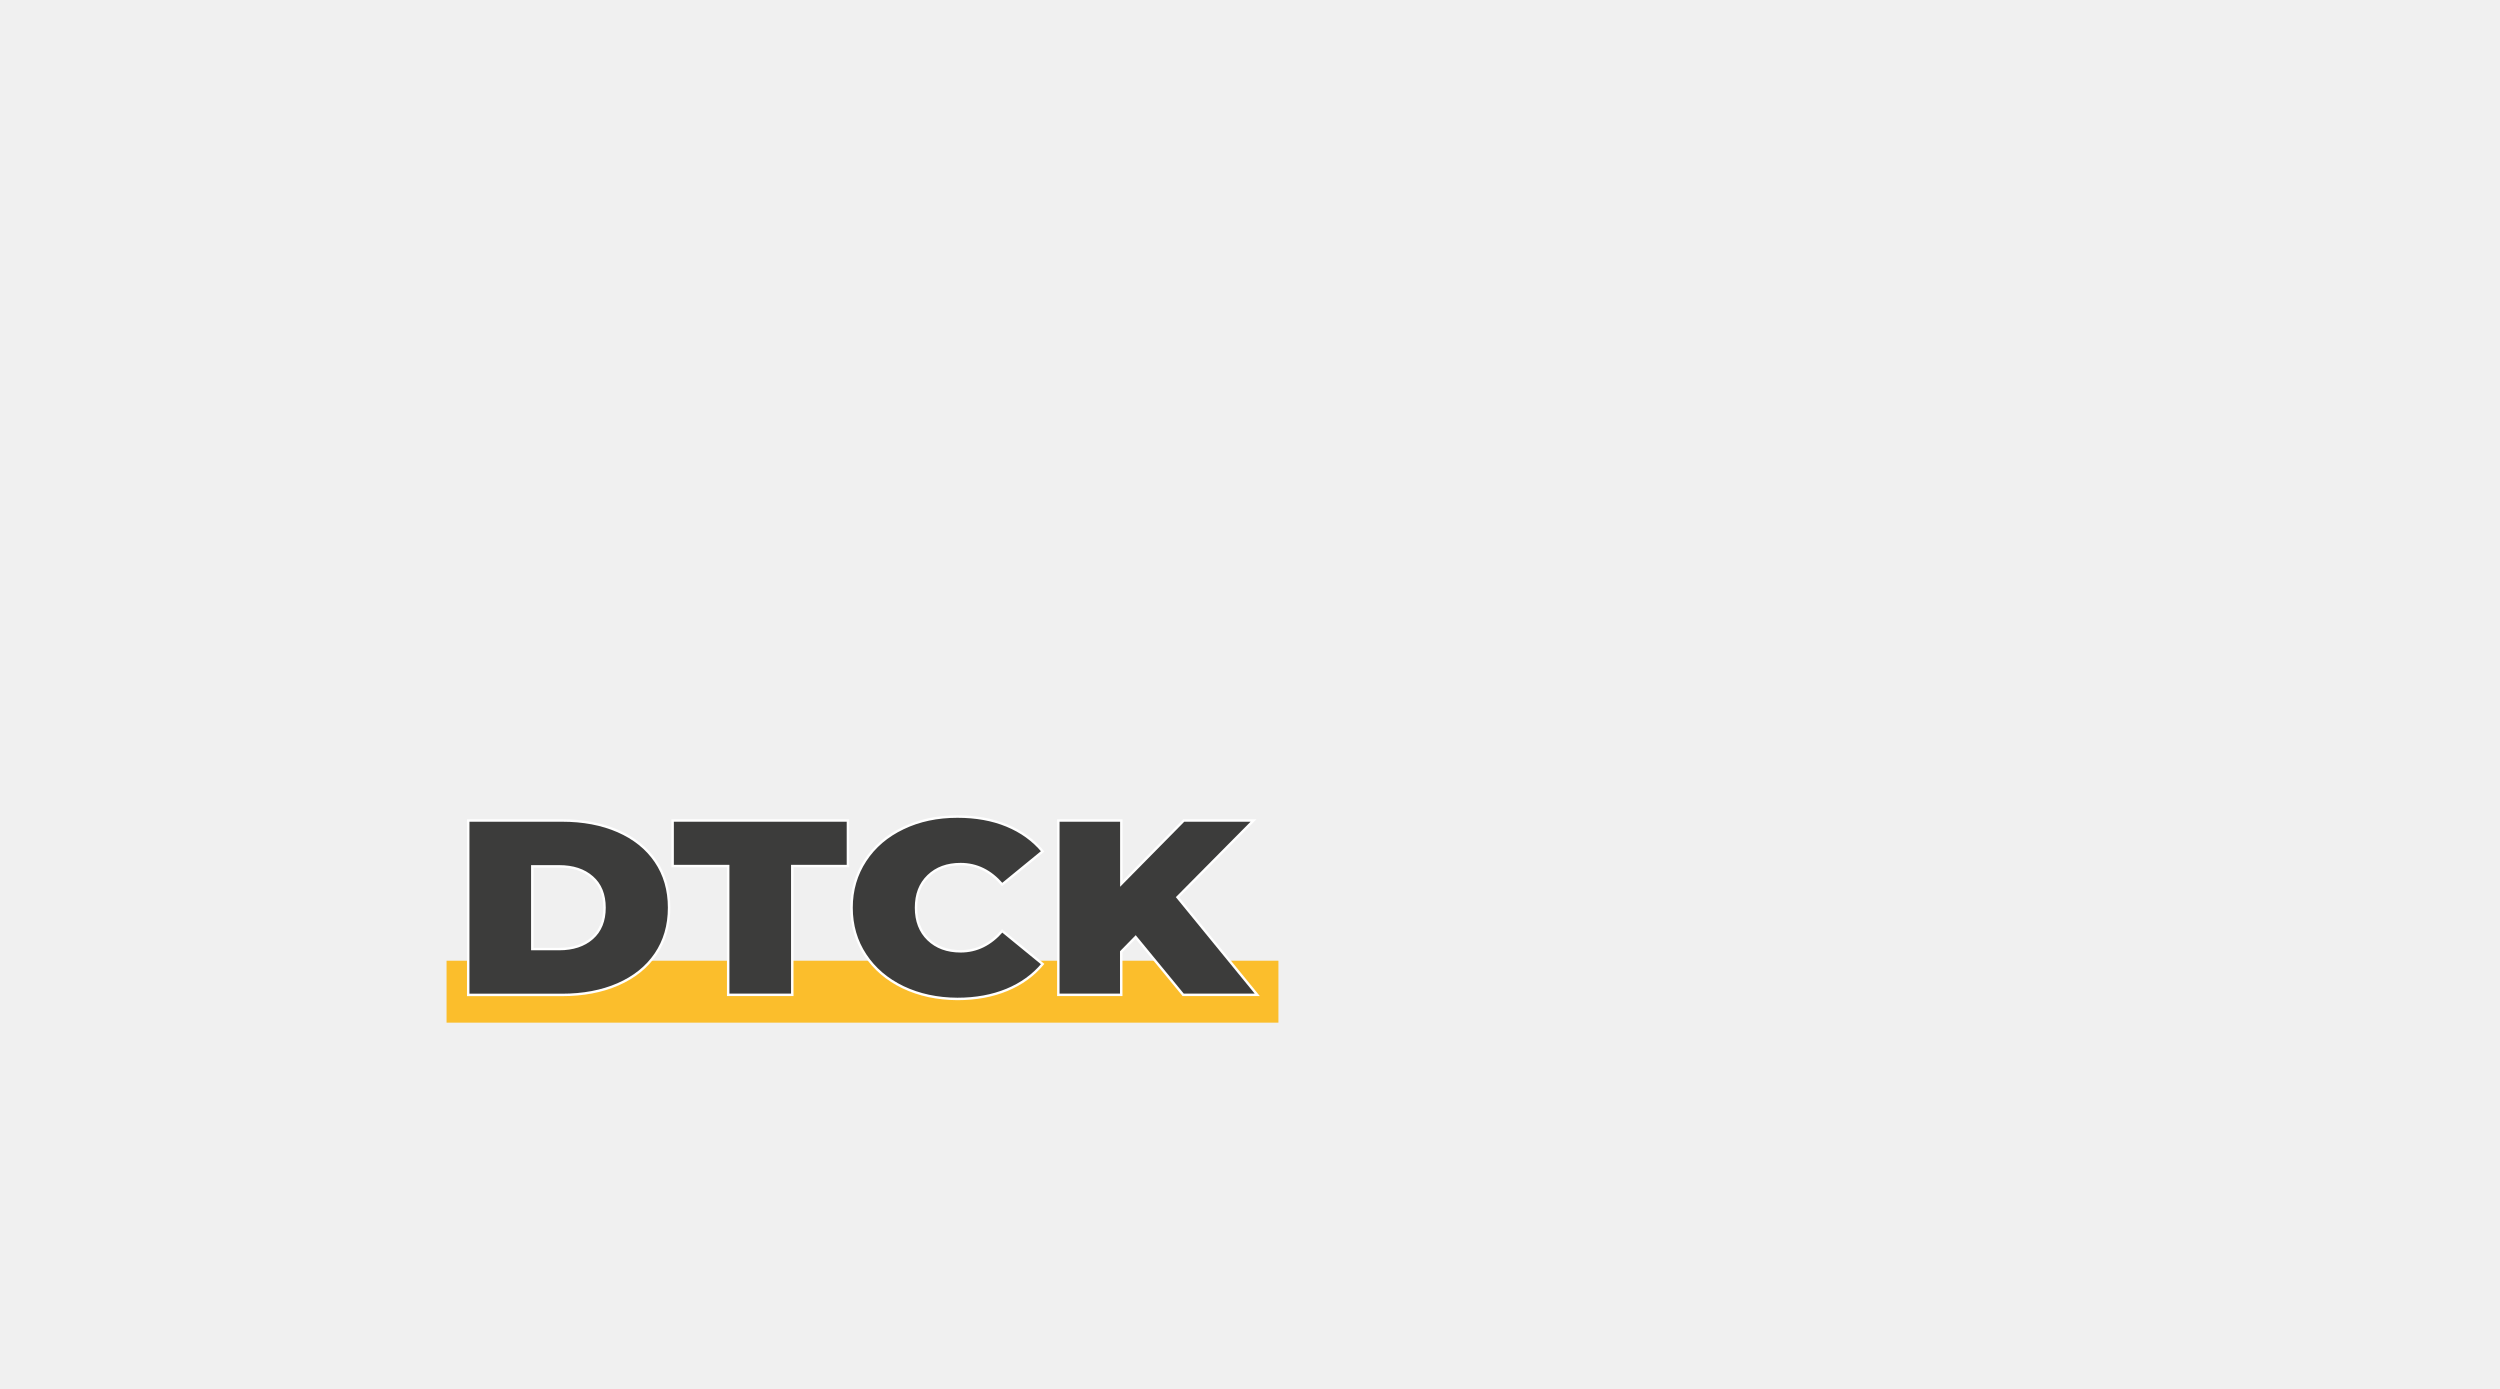
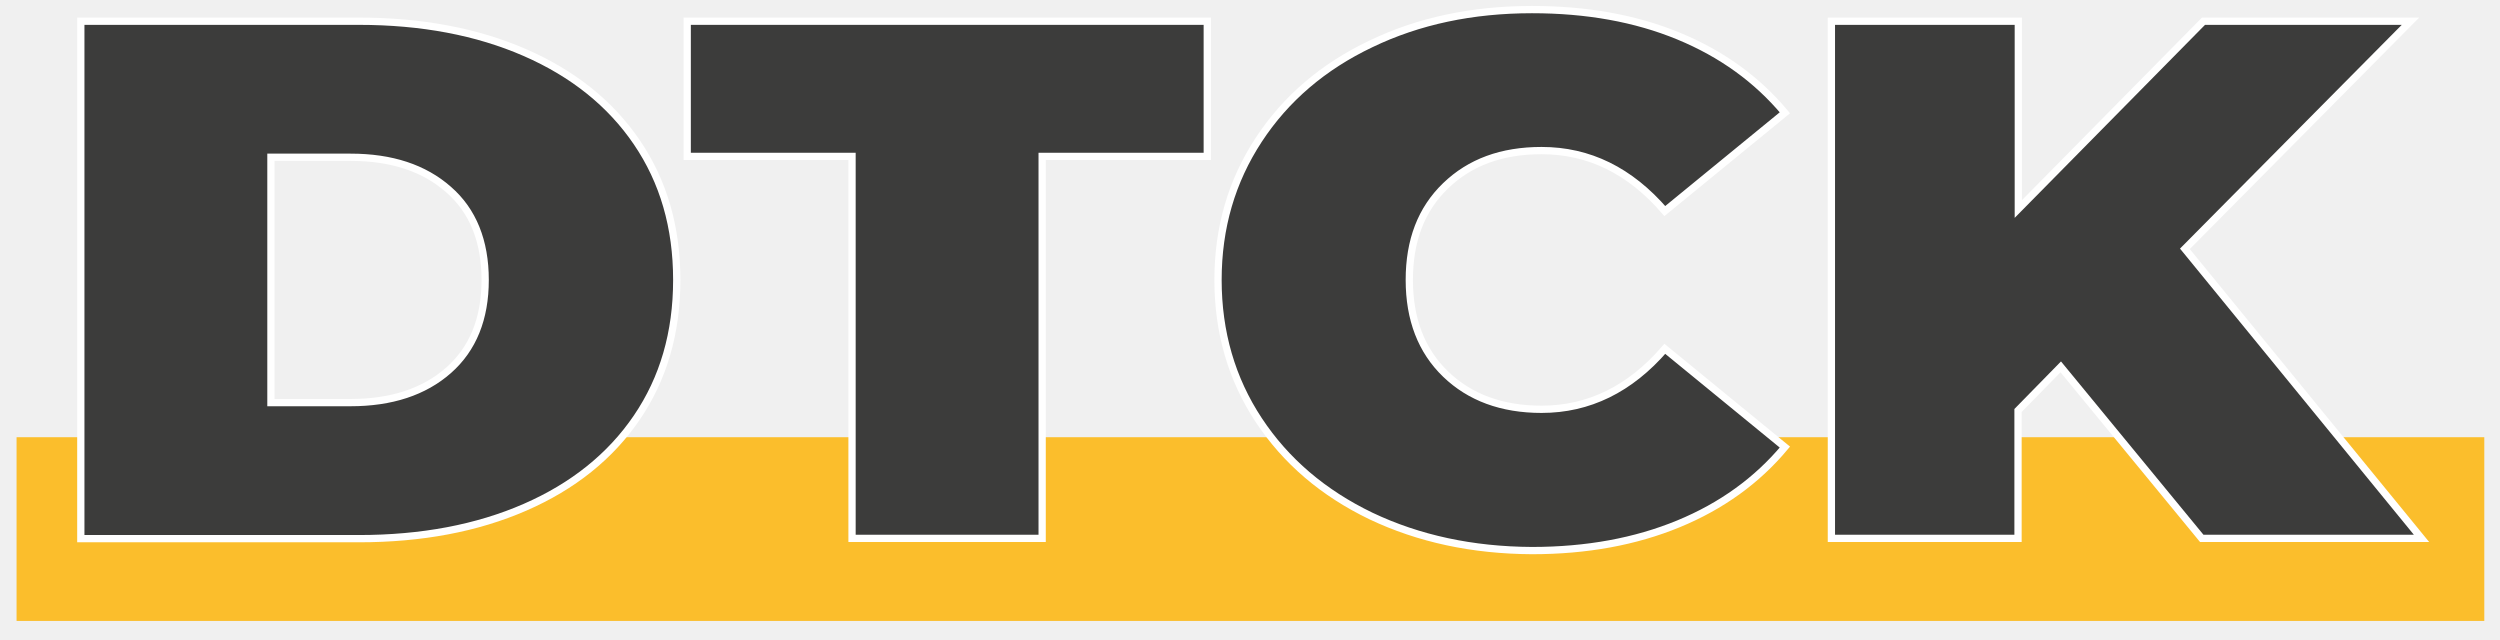
- <svg xmlns="http://www.w3.org/2000/svg" version="1.1" id="Слой_1" x="0px" y="0px" viewBox="0 0 255.12 141.73" style="enable-background:new 0 0 255.12 141.73;" xml:space="preserve">
-   <style type="text/css">
- 	.st0{fill:#FBBE2C;}
- 	.st1{fill:#3C3C3B;stroke:#FFFFFF;stroke-width:0.25;stroke-miterlimit:10;}
- </style>
-   <g>
-     <rect x="45.57" y="98.04" class="st0" width="84.89" height="6.32" />
-     <g>
-       <path class="st1" d="M47.78,83.73h9.56c2.16,0,4.07,0.36,5.72,1.08c1.65,0.72,2.94,1.75,3.85,3.09c0.91,1.34,1.37,2.91,1.37,4.73    s-0.46,3.39-1.37,4.73c-0.91,1.34-2.2,2.37-3.85,3.09c-1.65,0.72-3.56,1.08-5.72,1.08h-9.56V83.73z M57.06,96.85    c1.4,0,2.53-0.37,3.37-1.11c0.84-0.74,1.26-1.78,1.26-3.11s-0.42-2.38-1.26-3.11c-0.84-0.74-1.96-1.11-3.37-1.11h-2.74v8.44H57.06    z" />
-       <path class="st1" d="M74.32,88.38h-5.68v-4.65h17.89v4.65h-5.68v13.14h-6.54V88.38z" />
-       <path class="st1" d="M92.16,100.75c-1.64-0.79-2.93-1.89-3.86-3.3c-0.93-1.41-1.4-3.02-1.4-4.82s0.47-3.4,1.4-4.82    c0.93-1.42,2.22-2.52,3.86-3.3c1.64-0.79,3.49-1.18,5.54-1.18c1.88,0,3.56,0.3,5.04,0.91c1.48,0.61,2.7,1.49,3.66,2.64l-4.13,3.38    c-1.2-1.39-2.61-2.08-4.24-2.08c-1.37,0-2.46,0.4-3.3,1.21s-1.25,1.88-1.25,3.24s0.42,2.44,1.25,3.24s1.93,1.21,3.3,1.21    c1.62,0,3.04-0.69,4.24-2.08l4.13,3.38c-0.96,1.15-2.18,2.03-3.66,2.64c-1.48,0.61-3.16,0.92-5.04,0.92    C95.65,101.93,93.8,101.53,92.16,100.75z" />
-       <path class="st1" d="M115.89,95.62l-1.47,1.5v4.4H108V83.73h6.43v6.46l6.37-6.46h7.12l-7.76,7.83l8.14,9.96h-7.56L115.89,95.62z" />
+ <svg xmlns="http://www.w3.org/2000/svg" width="86px" height="22px" viewBox="0 0 86 22" version="1.1">
+   <g id="Page-1" stroke="none" stroke-width="1" fill="none" fill-rule="evenodd">
+     <g id="logo" transform="translate(0.57, 0.33)" fill-rule="nonzero">
+       <rect id="Rectangle" fill="#FBBE2C" x="-7.10542736e-15" y="14.71" width="84.89" height="6.32" />
+       <g id="Group" transform="translate(2.21, 0)" fill="#3C3C3B" stroke="#FFFFFF" stroke-width="0.25">
+         <path d="M0,0.4 L9.56,0.4 C11.72,0.4 13.63,0.76 15.28,1.48 C16.93,2.2 18.22,3.23 19.13,4.57 C20.04,5.91 20.5,7.48 20.5,9.3 C20.5,11.12 20.04,12.69 19.13,14.03 C18.22,15.37 16.93,16.4 15.28,17.12 C13.63,17.84 11.72,18.2 9.56,18.2 L0,18.2 L0,0.4 L0,0.4 Z M9.28,13.52 C10.68,13.52 11.81,13.15 12.65,12.41 C13.49,11.67 13.91,10.63 13.91,9.3 C13.91,7.97 13.49,6.92 12.65,6.19 C11.81,5.45 10.69,5.08 9.28,5.08 L6.54,5.08 L6.54,13.52 L9.28,13.52 Z" id="Shape" />
+         <polygon id="Path" points="26.54 5.05 20.86 5.05 20.86 0.4 38.75 0.4 38.75 5.05 33.07 5.05 33.07 18.19 26.53 18.19 26.53 5.05" />
+         <path d="M44.38,17.42 C42.74,16.63 41.45,15.53 40.52,14.12 C39.59,12.71 39.12,11.1 39.12,9.3 C39.12,7.5 39.59,5.9 40.52,4.48 C41.45,3.06 42.74,1.96 44.38,1.18 C46.02,0.39 47.87,-1.42108547e-14 49.92,-1.42108547e-14 C51.8,-1.42108547e-14 53.48,0.3 54.96,0.91 C56.44,1.52 57.66,2.4 58.62,3.55 L54.49,6.93 C53.29,5.54 51.88,4.85 50.25,4.85 C48.88,4.85 47.79,5.25 46.95,6.06 C46.11,6.87 45.7,7.94 45.7,9.3 C45.7,10.66 46.12,11.74 46.95,12.54 C47.78,13.34 48.88,13.75 50.25,13.75 C51.87,13.75 53.29,13.06 54.49,11.67 L58.62,15.05 C57.66,16.2 56.44,17.08 54.96,17.69 C53.48,18.3 51.8,18.61 49.92,18.61 C47.87,18.6 46.02,18.2 44.38,17.42 Z" id="Path" />
+         <polygon id="Path" points="68.11 12.29 66.64 13.79 66.64 18.19 60.22 18.19 60.22 0.4 66.65 0.4 66.65 6.86 73.02 0.4 80.14 0.4 72.38 8.23 80.52 18.19 72.96 18.19" />
+       </g>
    </g>
  </g>
</svg>
